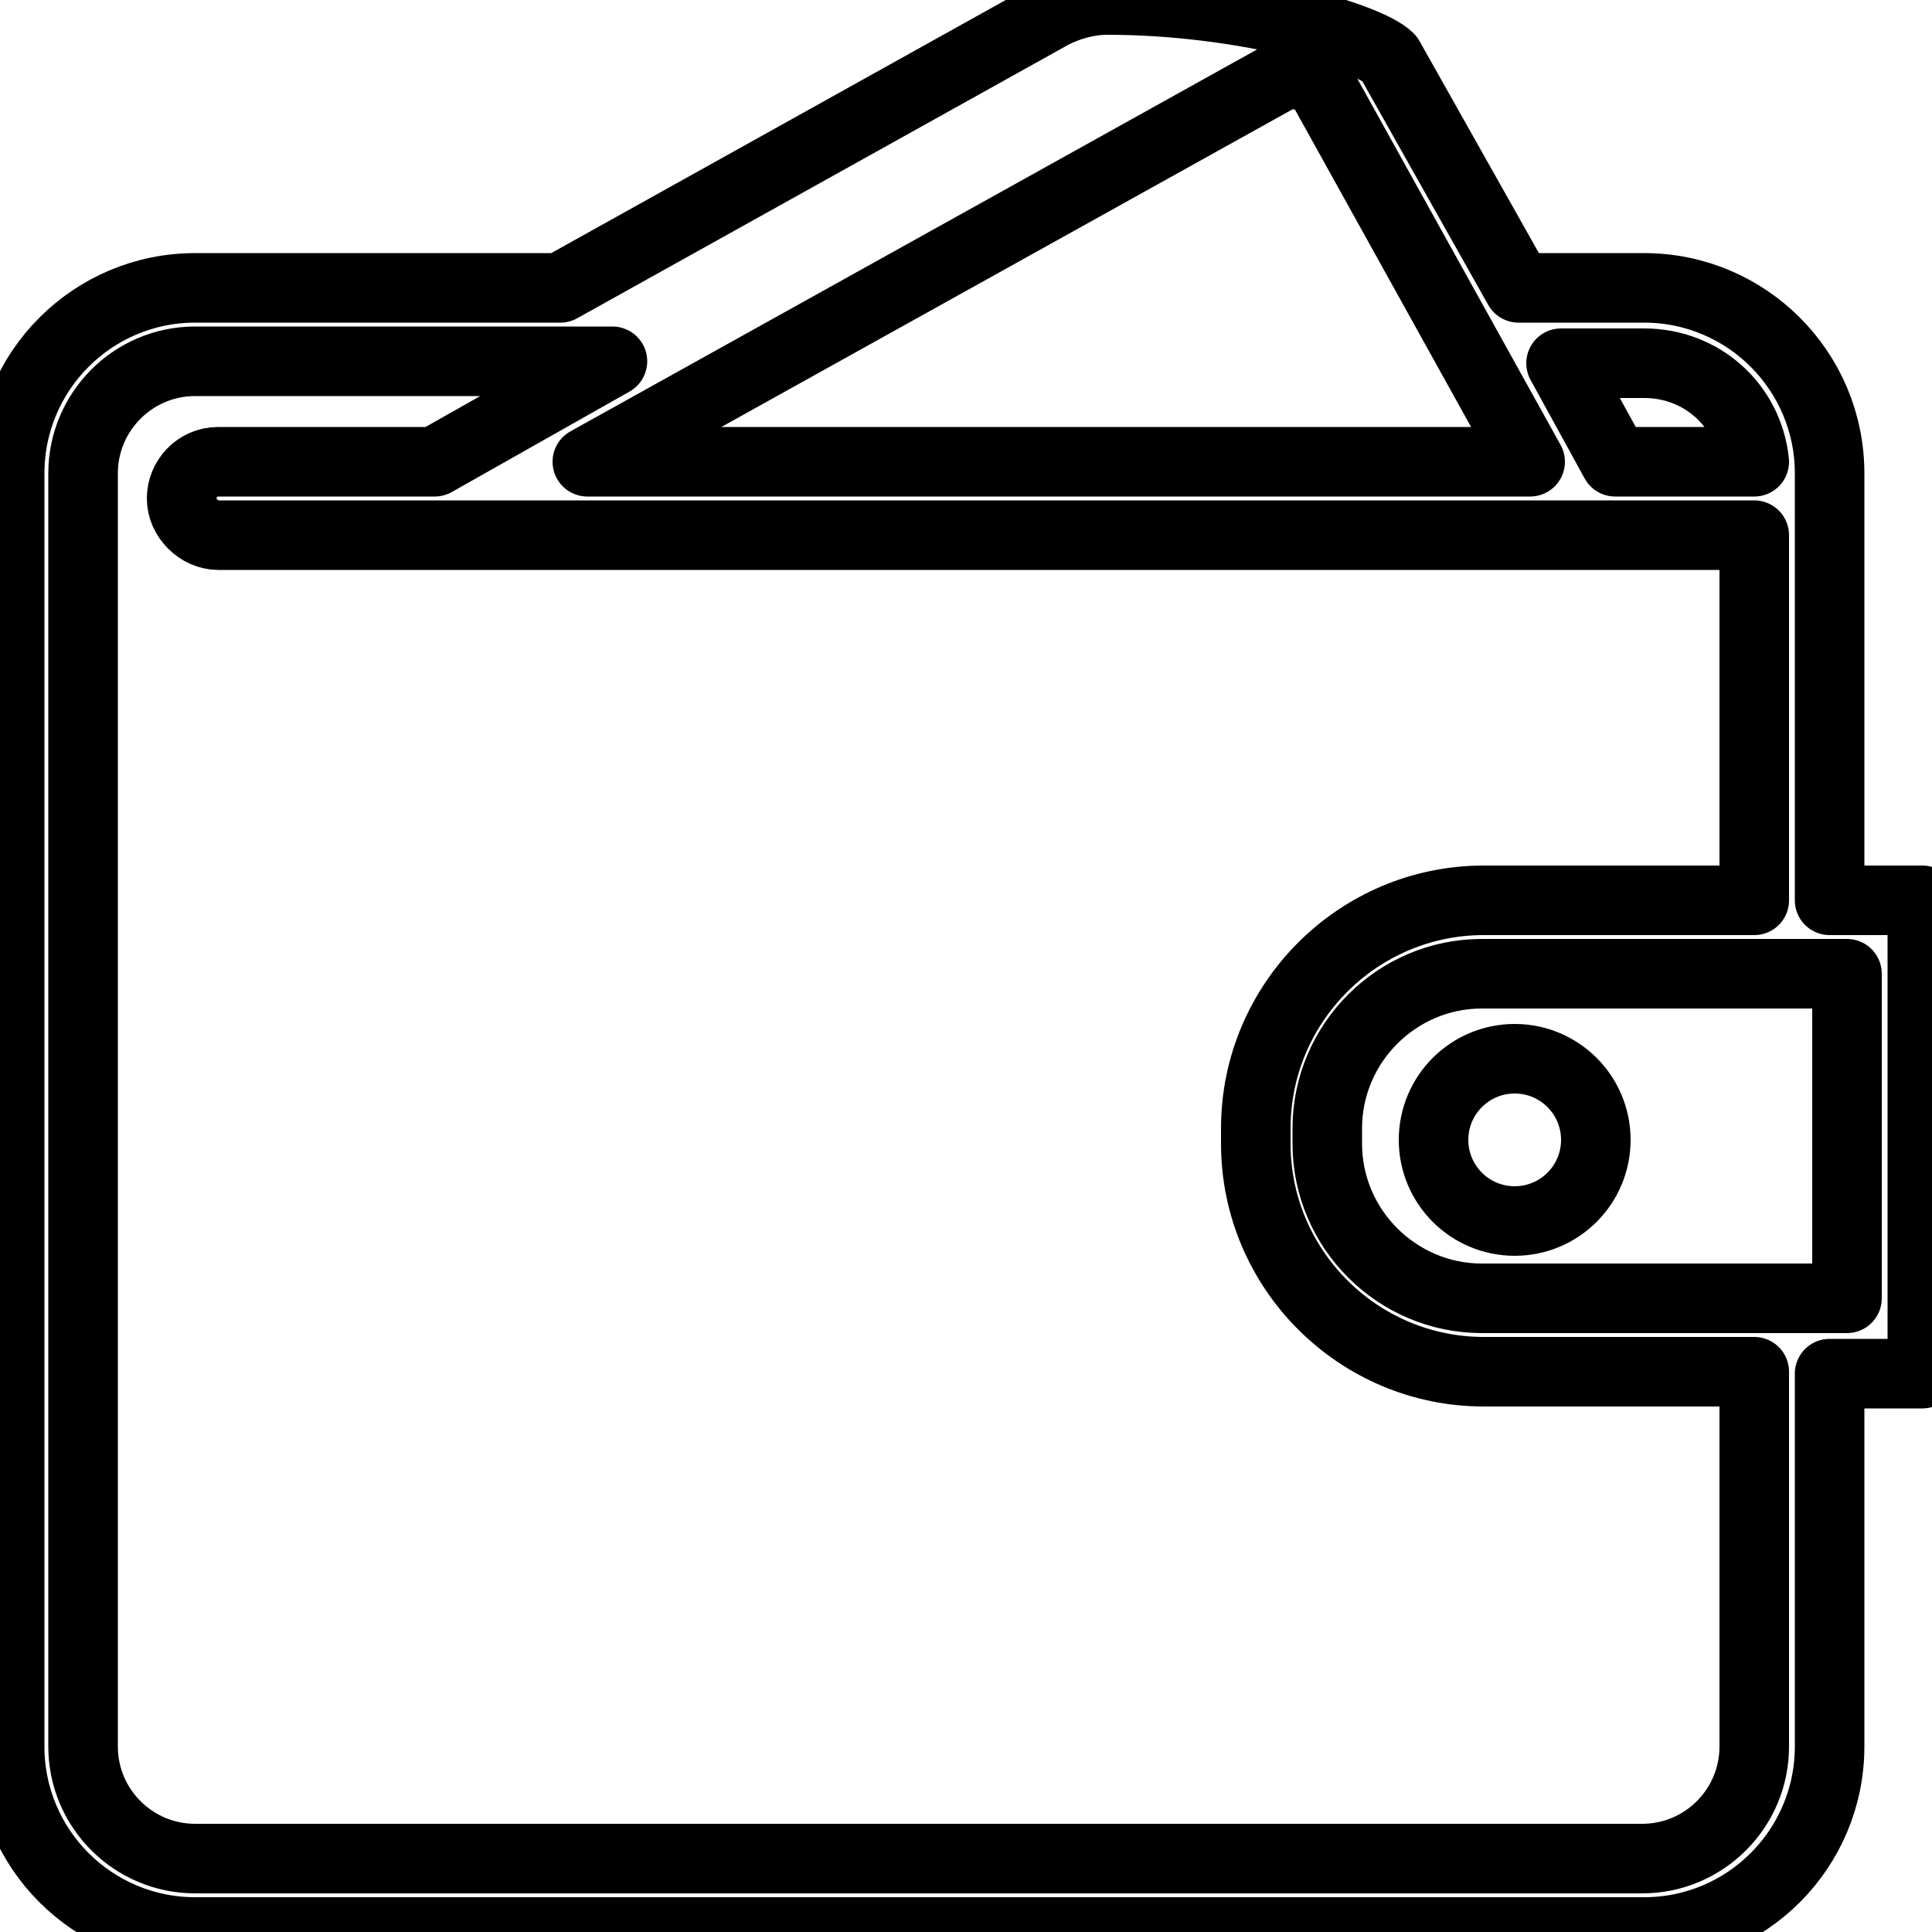
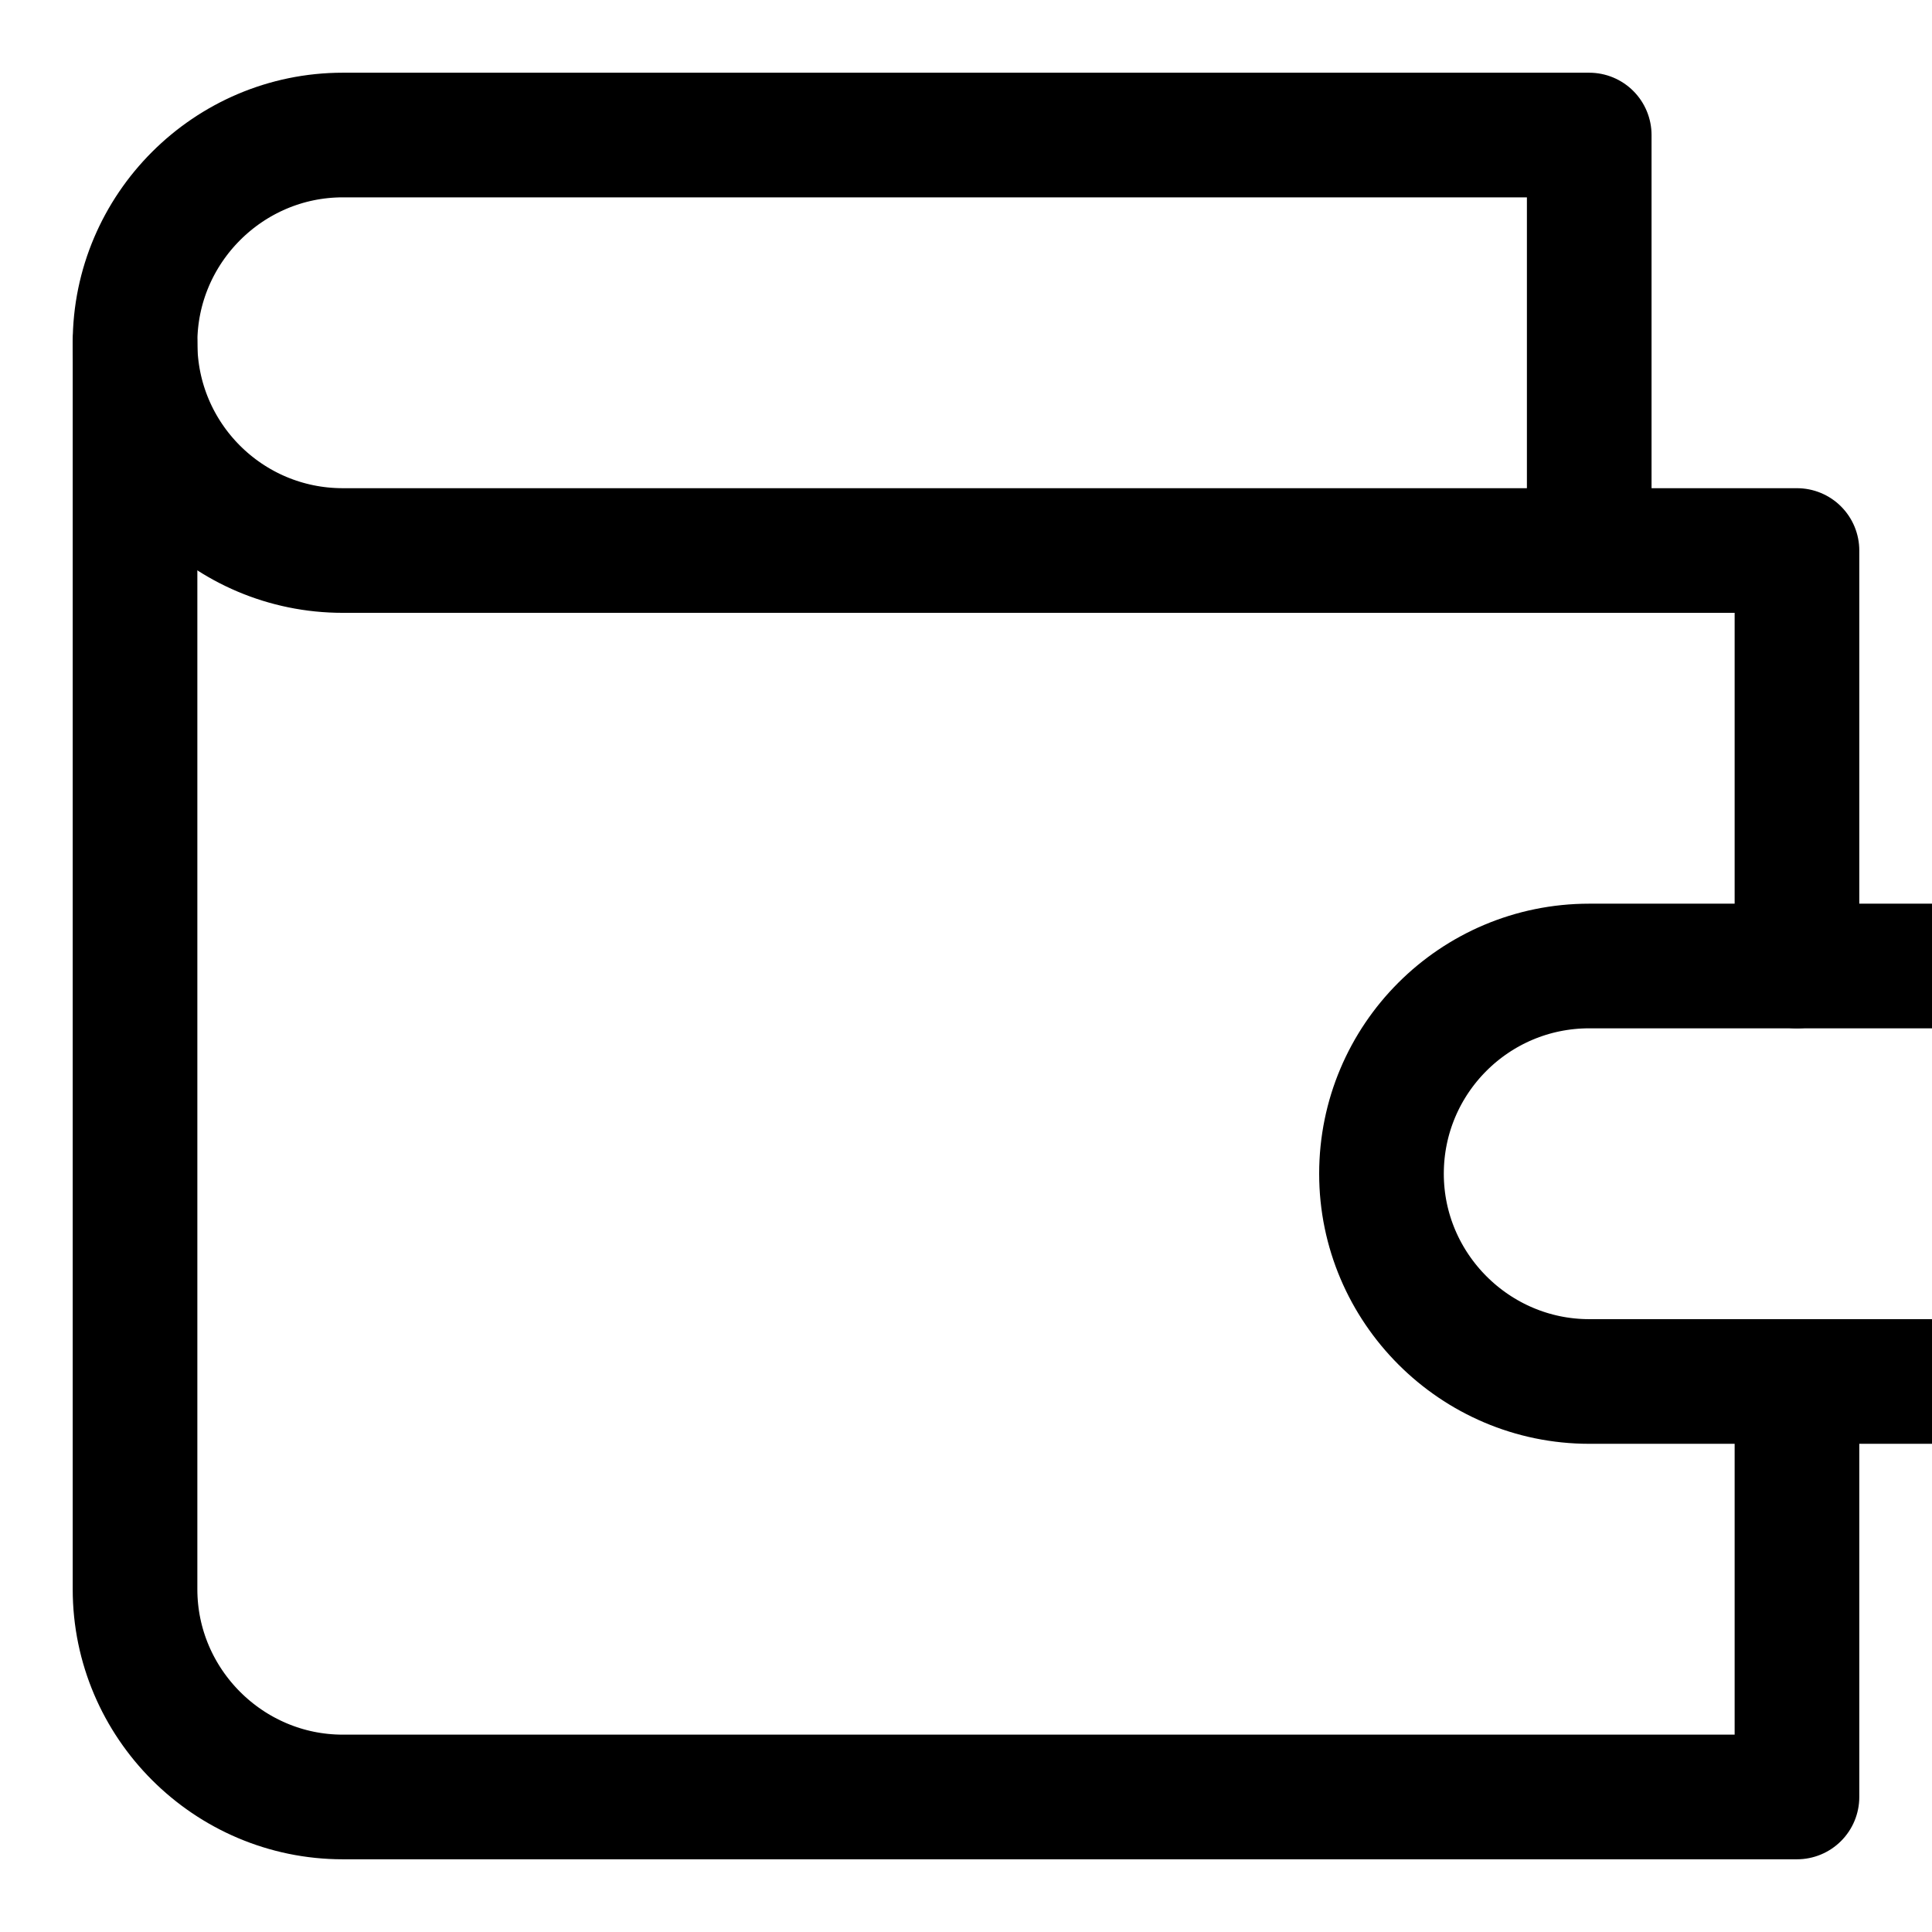
- <svg xmlns="http://www.w3.org/2000/svg" viewBox="0 0 100 100" fill="none" stroke="currentColor" stroke-width="3.6" stroke-linejoin="round" stroke-linecap="round">
-   <path d="M99.5,46.6h-4.8V24.5c0-5.3-4.3-9.6-9.6-9.6h-6.5L71.9,3c-1.1-1.1-7.6-3-14.6-3c-1,0-2,0.3-2.8,0.7l-25.5,14.2H10.1 c-5.3,0-9.6,4.3-9.6,9.6v65.9c0,5.3,4.3,9.6,9.6,9.6h75c5.3,0,9.6-4.3,9.6-9.6v-19.3h4.8V46.6z M85.1,18.8c3,0,5.4,2.2,5.7,5.1h-7.2l-2.8-5.1H85.1z M66,4.1c0.9-0.5,2.1-0.2,2.6,0.7l10.6,19.1H30.4L66,4.1z M90.8,90.4c0,3.2-2.6,5.8-5.8,5.8H10.1c-3.2,0-5.8-2.6-5.8-5.8V24.5 c0-3.2,2.6-5.8,5.8-5.8h21.6L22.5,23.9H11.3c-1.1,0-1.9,0.9-1.9,1.9s0.9,1.9,1.9,1.9h4.3 h70.1h5.1v18.9h-14c-6.5,0-11.8,5.3-11.8,11.8v0.8c0,6.5,5.3,11.8,11.8,11.8h14V90.4z M95.6,67.2h-1h-17.9c-4.4,0-8-3.6-8-8v-0.8c0-4.4,3.6-8,8-8h17.9h1V67.2z" />
-   <circle cx="78.4" cy="59" r="4.2" />
+ <svg xmlns="http://www.w3.org/2000/svg" width="24" height="24" viewBox="2.7 2.7 18.6 18.6" fill="none" stroke="currentColor" stroke-width="1.2" stroke-linecap="round" stroke-linejoin="round">
+   <path d="M20 12V8H6a2 2 0 0 1-2-2c0-1.1.9-2 2-2h12v4" />
+   <path d="M4 6v12c0 1.1.9 2 2 2h14v-4" />
+   <path d="M18 12a2 2 0 0 0-2 2c0 1.1.9 2 2 2h4v-4h-4z" />
</svg>
